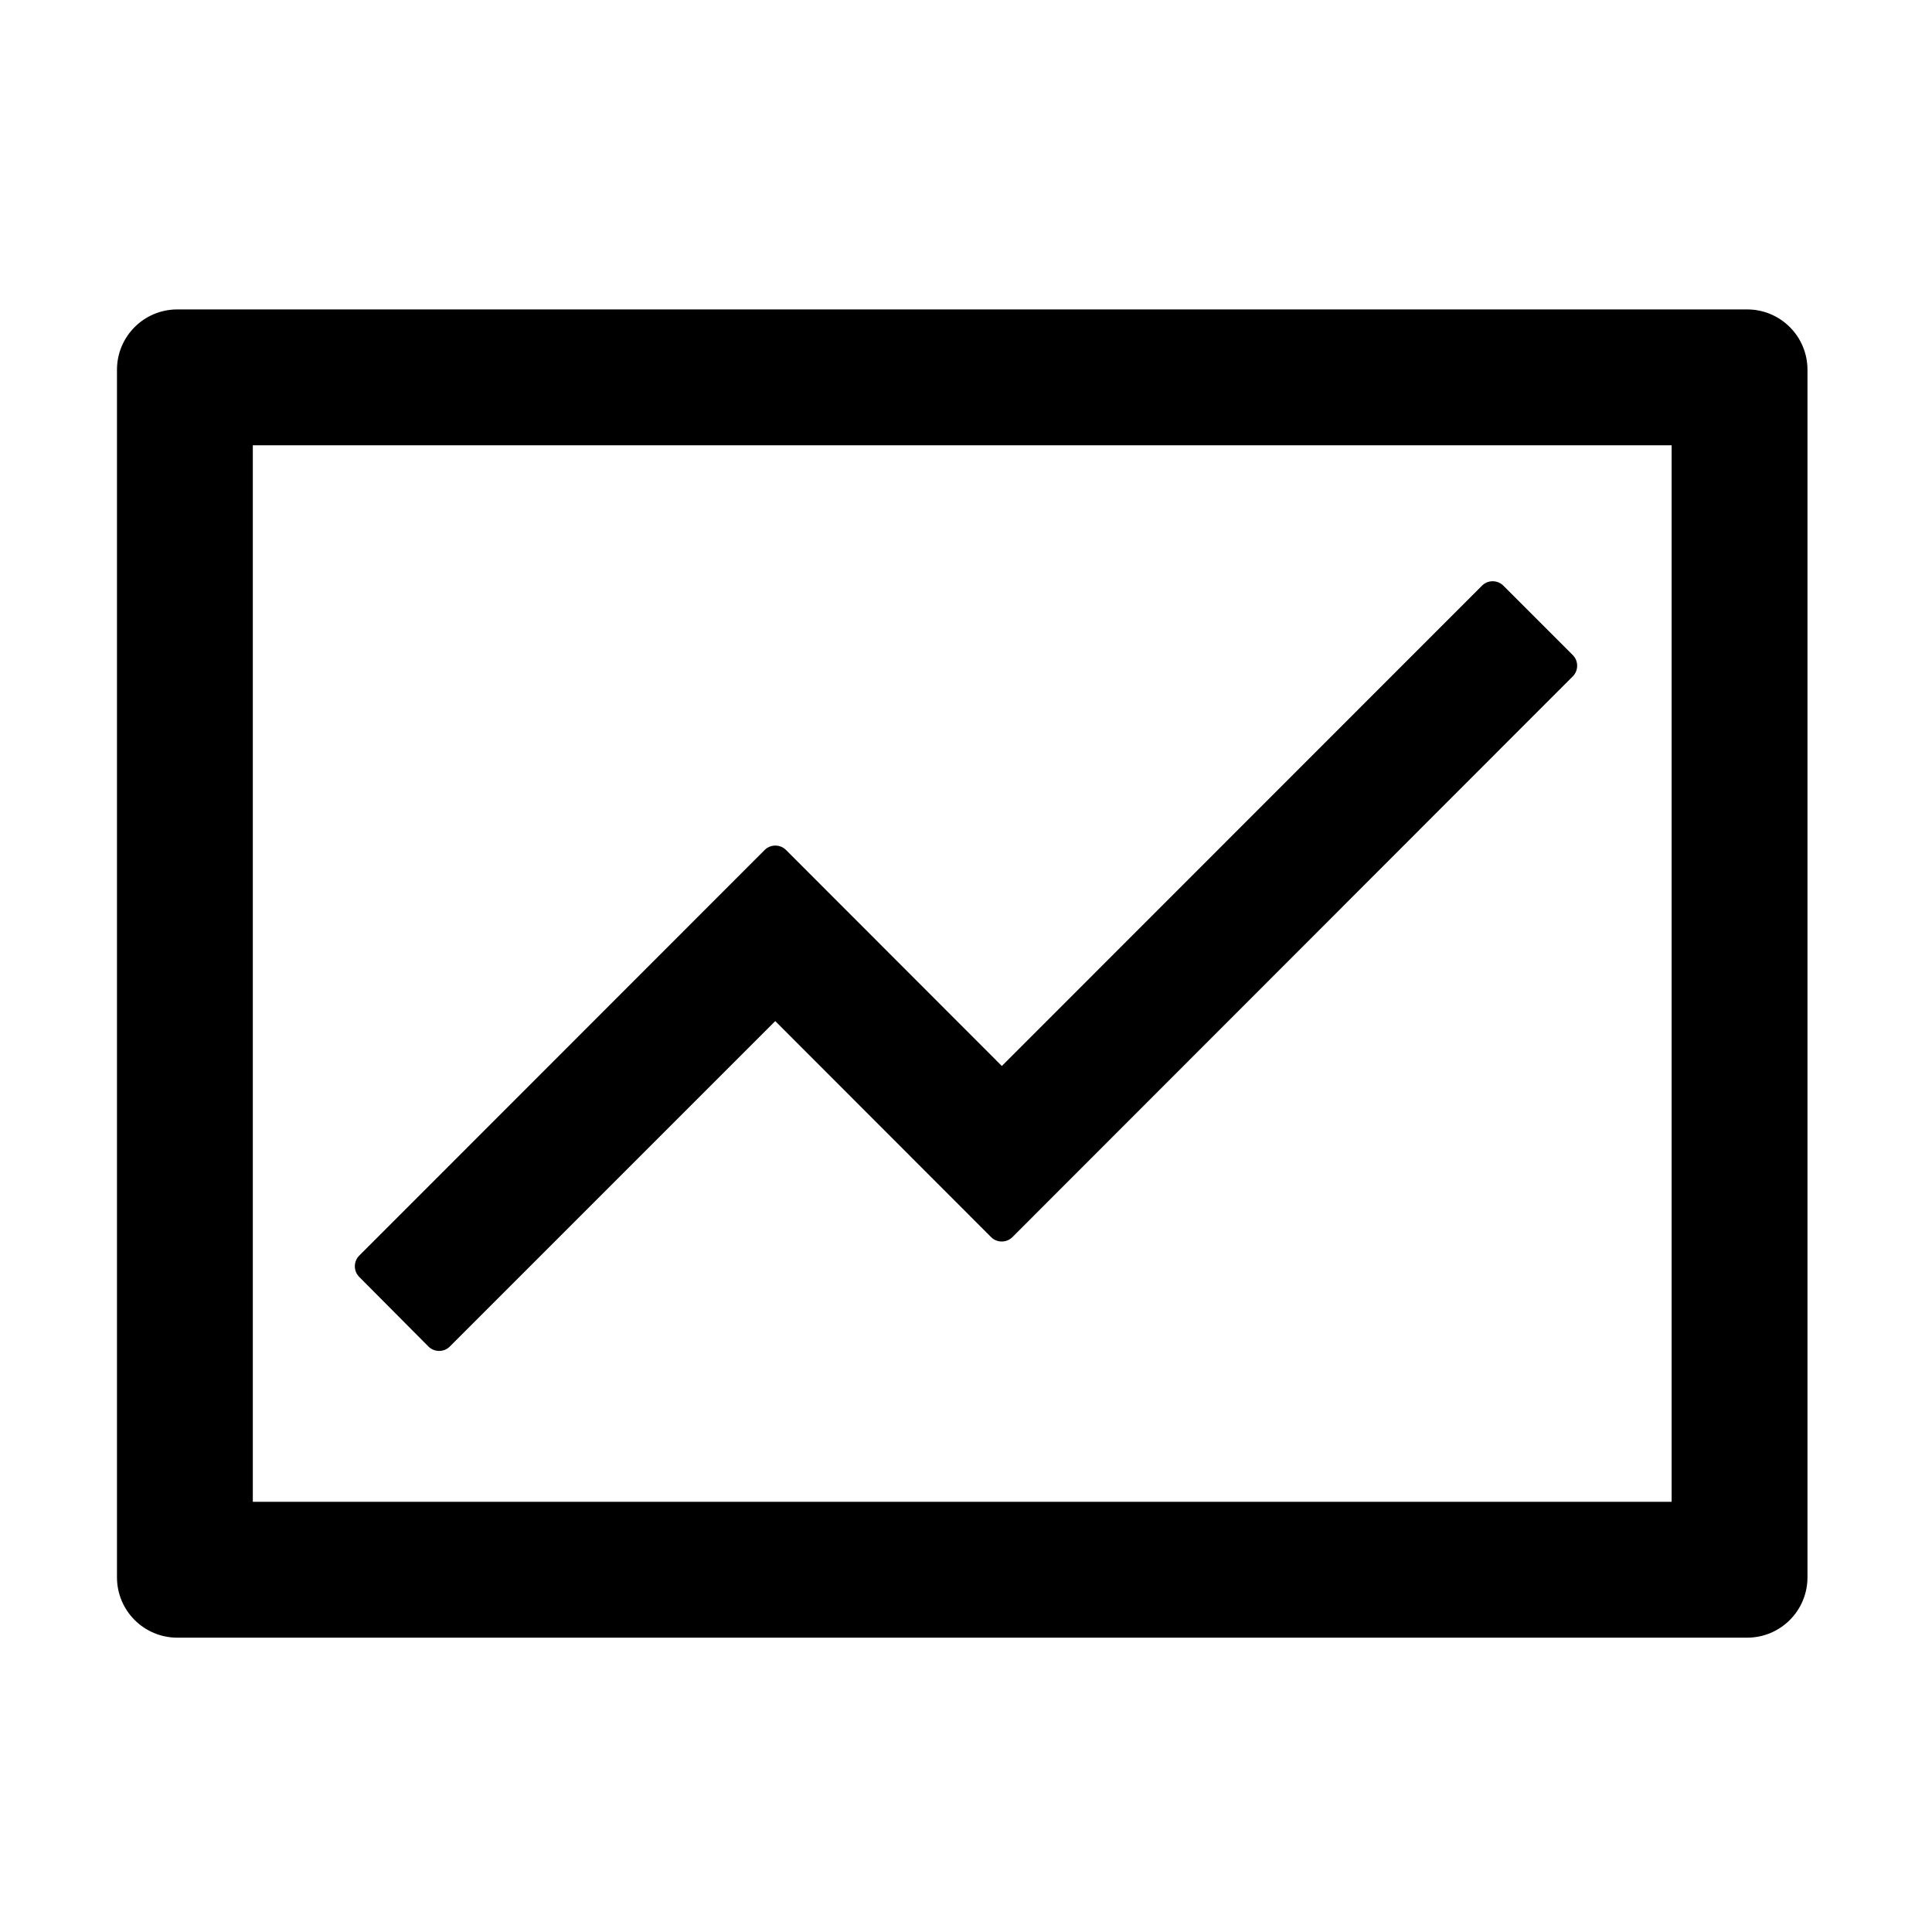
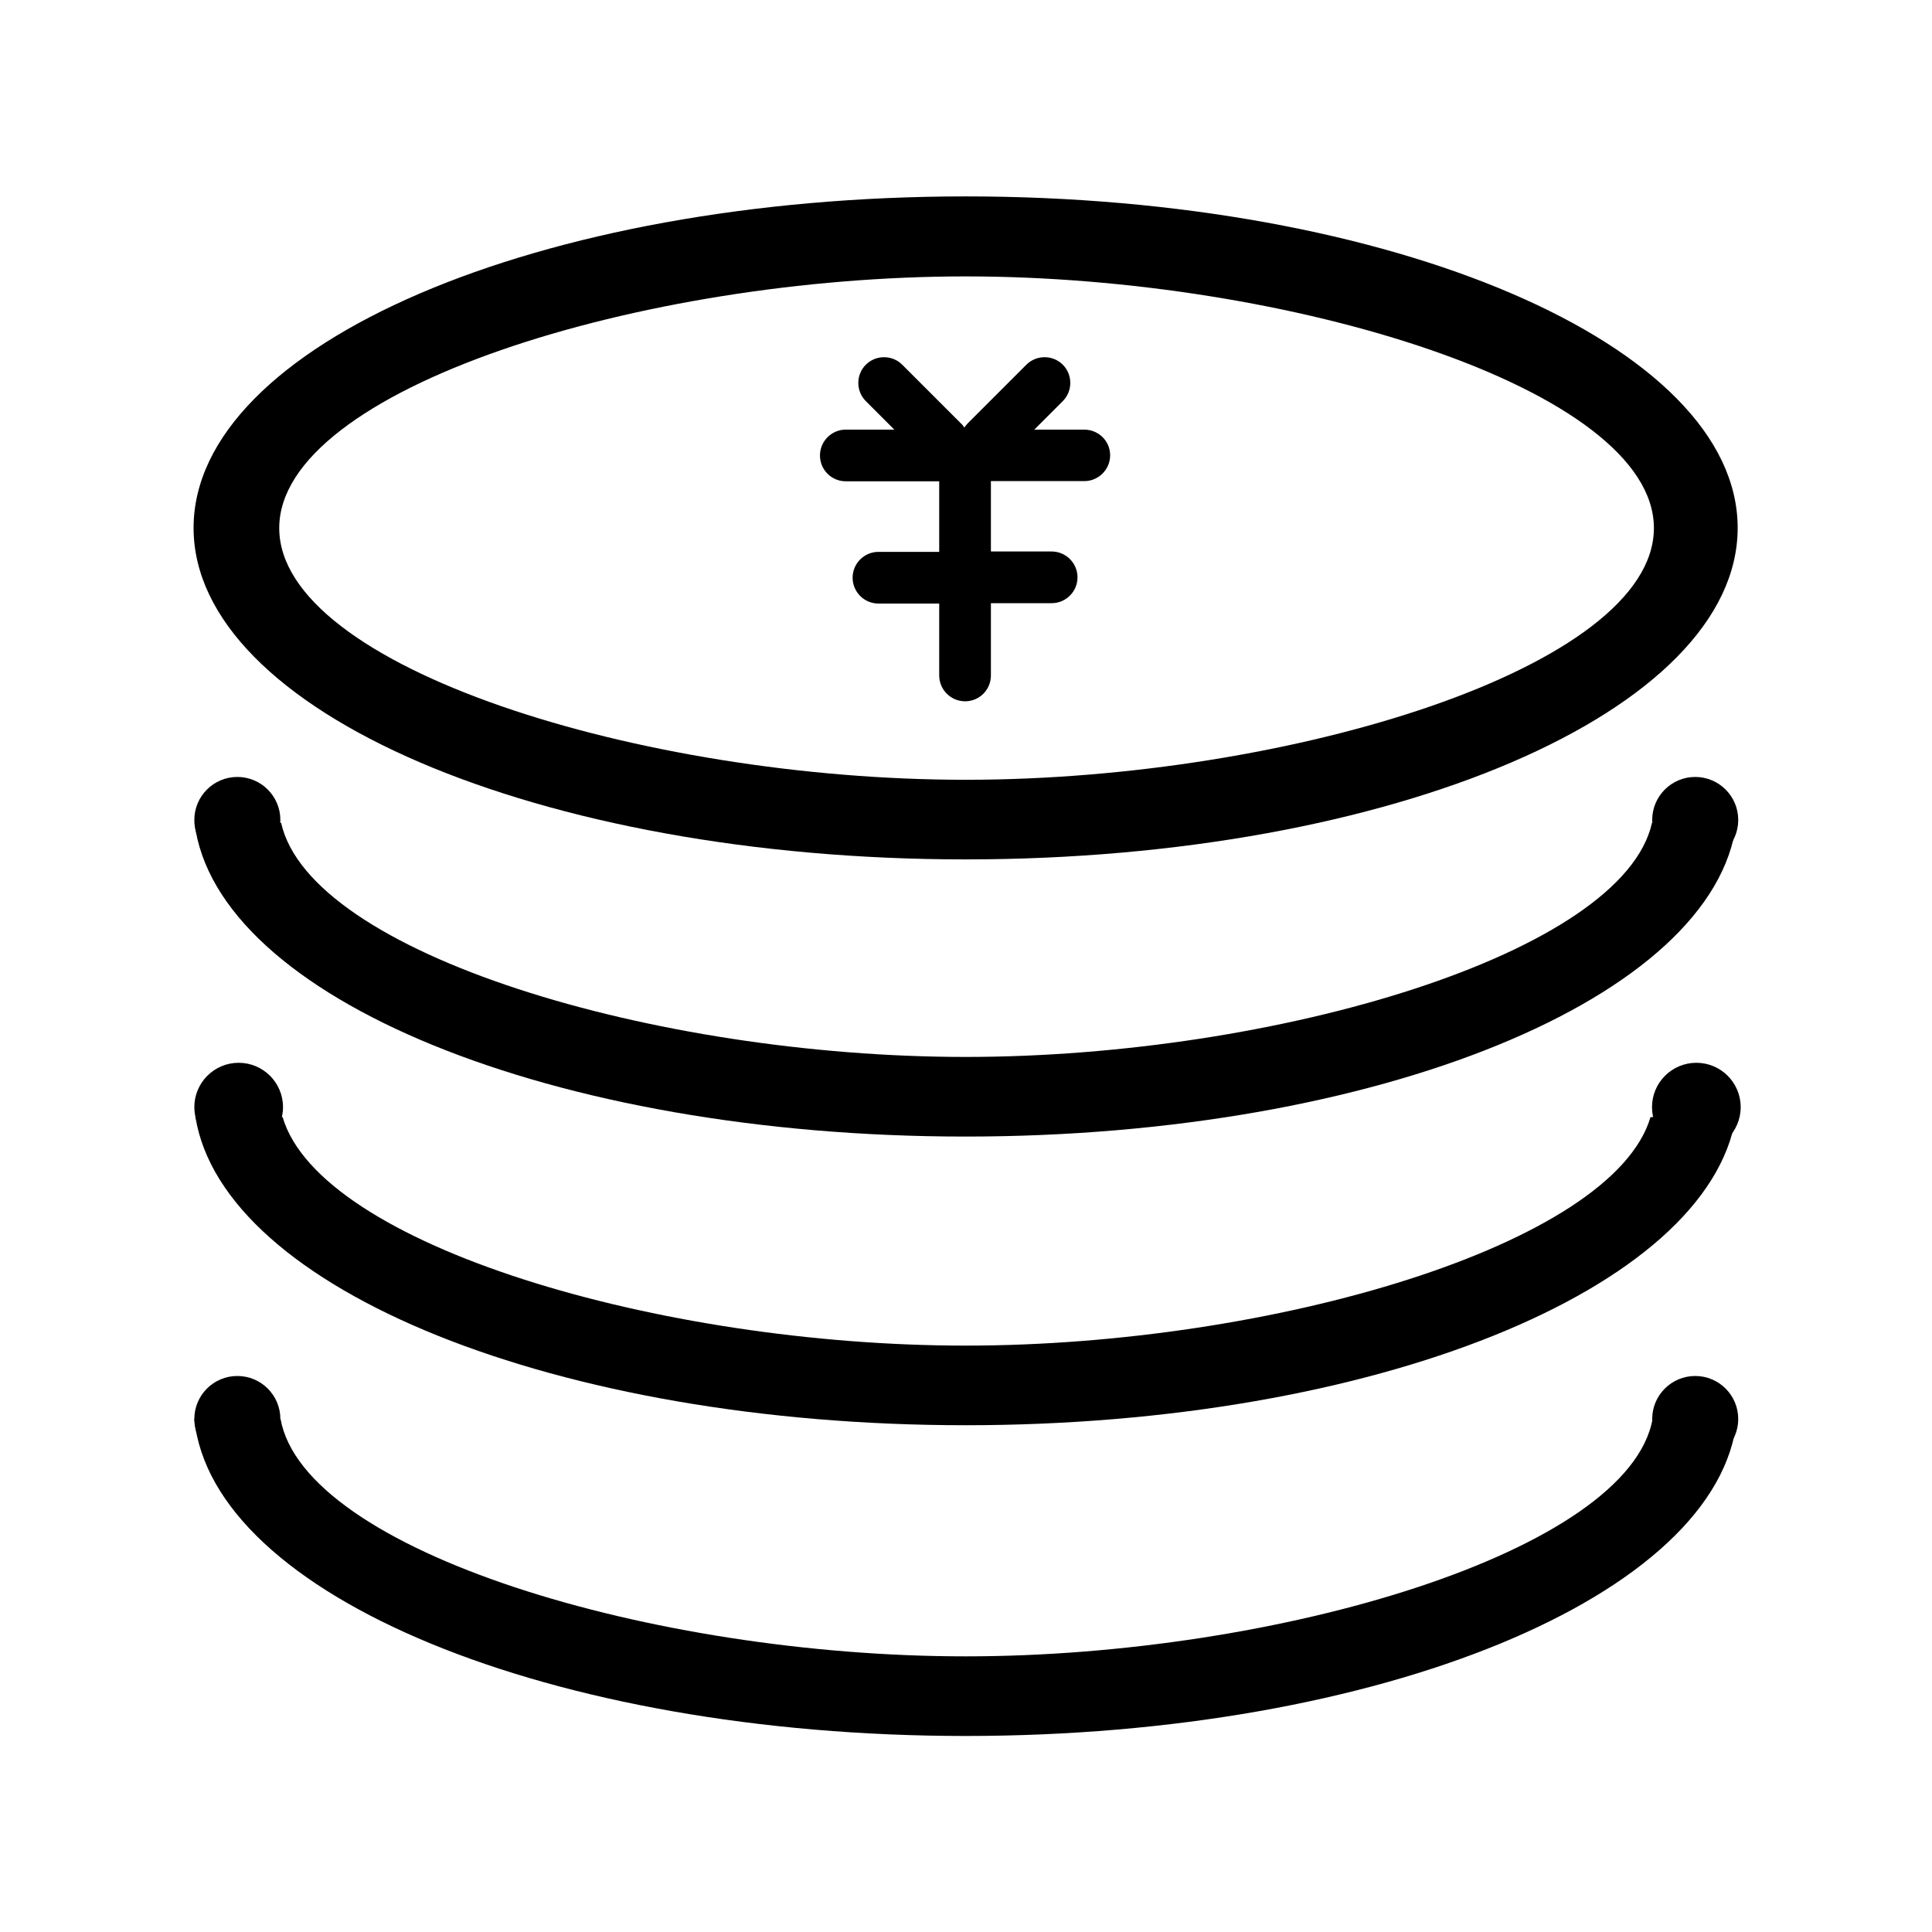
<svg xmlns="http://www.w3.org/2000/svg" class="icon" viewBox="0 0 1024 1024" version="1.1" width="200" height="200">
  <g>
-     <path d="M926 164H94c-17.7 0-32 14.3-32 32v640c0 17.7 14.3 32 32 32h832c17.7 0 32-14.3 32-32V196c0-17.7-14.3-32-32-32z m-40 632H134V236h752v560z" />
-     <path d="M227.1 713.7c3.1 3.1 8.2 3.1 11.3 0l172.5-172.5 114.4 114.5c3.1 3.1 8.2 3.1 11.3 0l297-297.2c3.1-3.1 3.1-8.2 0-11.3l-36.8-36.8c-3.1-3.1-8.2-3.1-11.3 0L531 565 416.6 450.5c-3.1-3.1-8.2-3.1-11.3 0l-214.9 215c-3.1 3.1-3.1 8.2 0 11.3l36.7 36.9z" />
+     <path d="M511.8 104.1c-226 0-409.2 78.7-409.2 175.7s183.2 175.7 409.2 175.7S921 376.9 921 279.8 737.8 104.1 511.8 104.1z m0 309.2c-171.6 0-363.8-59.7-363.8-133.4s192.2-133.4 363.8-133.4 364.8 59.7 364.8 133.4-193.2 133.4-364.8 133.4zM875.9 752.1c-12.7 70.1-198.4 125.8-364.1 125.8s-350.4-55.7-363.1-125.8H103c9.3 93.5 188.8 168 408.8 168s399.5-74.6 408.8-168h-44.7z" />
+     <path d="M874.8 592.1c-20 67.9-201.1 121.1-363 121.1s-342.1-53.2-362-121.1h-46.2c14.8 91.3 191.9 163.3 408.2 163.3s393.4-72 408.2-163.3h-45.2z" />
+     <path d="M875.6 436.1c-15.4 69.3-199.4 124.1-363.8 124.1S164.4 505.5 149 436.1h-45.9c11.3 92.7 189.9 166.3 408.6 166.3S909 528.7 920.3 436.1h-44.7z" />
+     <path d="M125.8 434.6m-22.8 0a22.8 22.8 0 1 0 45.6 0 22.8 22.8 0 1 0-45.6 0Z" />
+     <path d="M125.8 752.1m-22.8 0a22.8 22.8 0 1 0 45.6 0 22.8 22.8 0 1 0-45.6 0Z" />
+     <path d="M126.5 586.8m-23.5 0a23.5 23.5 0 1 0 47 0 23.5 23.5 0 1 0-47 0Z" />
+     <path d="M898.5 434.6m-22.8 0a22.8 22.8 0 1 0 45.6 0 22.8 22.8 0 1 0-45.6 0Z" />
+     <path d="M898.5 752.1m-22.8 0a22.8 22.8 0 1 0 45.6 0 22.8 22.8 0 1 0-45.6 0Z" />
+     <path d="M899.1 586.8m-23.5 0a23.5 23.5 0 1 0 47 0 23.5 23.5 0 1 0-47 0Z" />
+     <path d="M574.6 227.7h-26.4l15.1-15.1c5.3-5.3 5.3-14 0-19.3-5.3-5.3-14-5.3-19.3 0l-31 31c-0.7 0.7-1.3 1.5-1.9 2.3-0.5-0.8-1.1-1.6-1.9-2.3l-31-31c-5.3-5.3-14-5.3-19.3 0s-5.3 14 0 19.3l15.1 15.1h-25.7c-7.5 0-13.7 6.1-13.7 13.7s6.1 13.7 13.7 13.7h49.5v37.4h-32.2c-7.5 0-13.7 6.1-13.7 13.7 0 7.5 6.1 13.7 13.7 13.7h32.2V358c0 7.5 6.1 13.7 13.7 13.7s13.7-6.1 13.7-13.7v-38.3h32.2c7.5 0 13.7-6.1 13.7-13.7 0-7.5-6.1-13.7-13.7-13.7h-32.2V255h49.5c7.5 0 13.7-6.1 13.7-13.7s-6.2-13.6-13.8-13.6z" />
  </g>
</svg>
